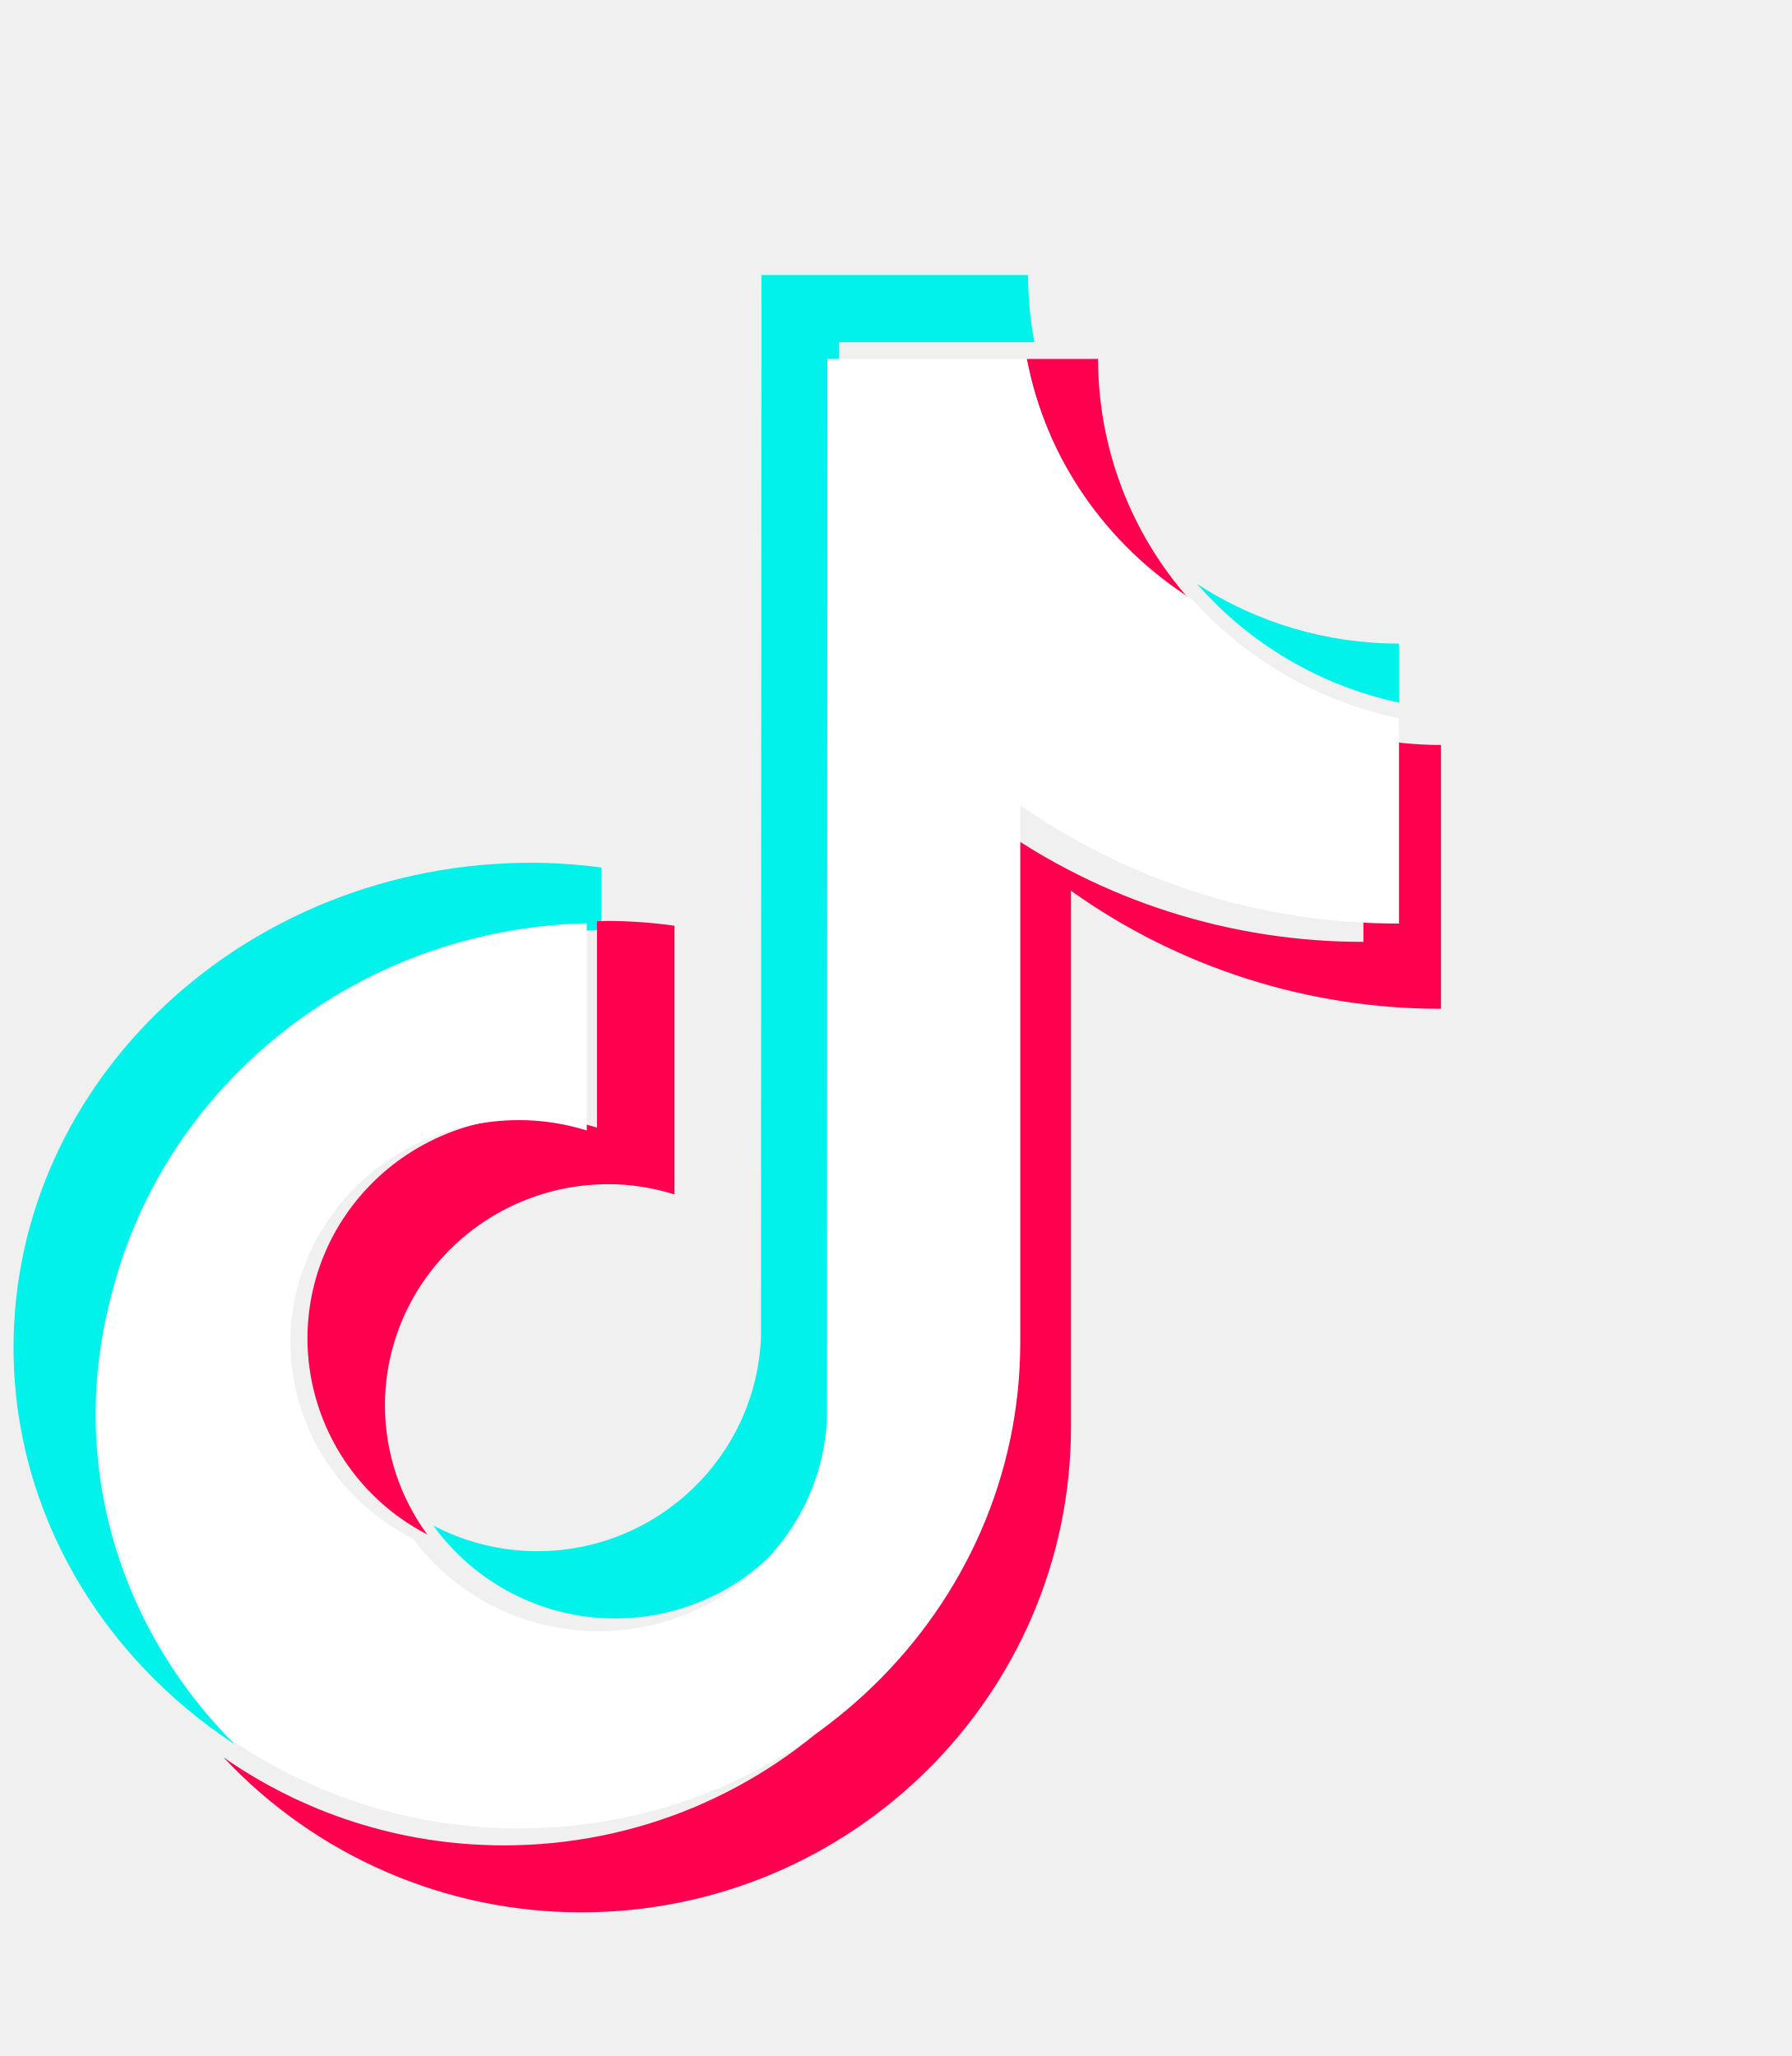
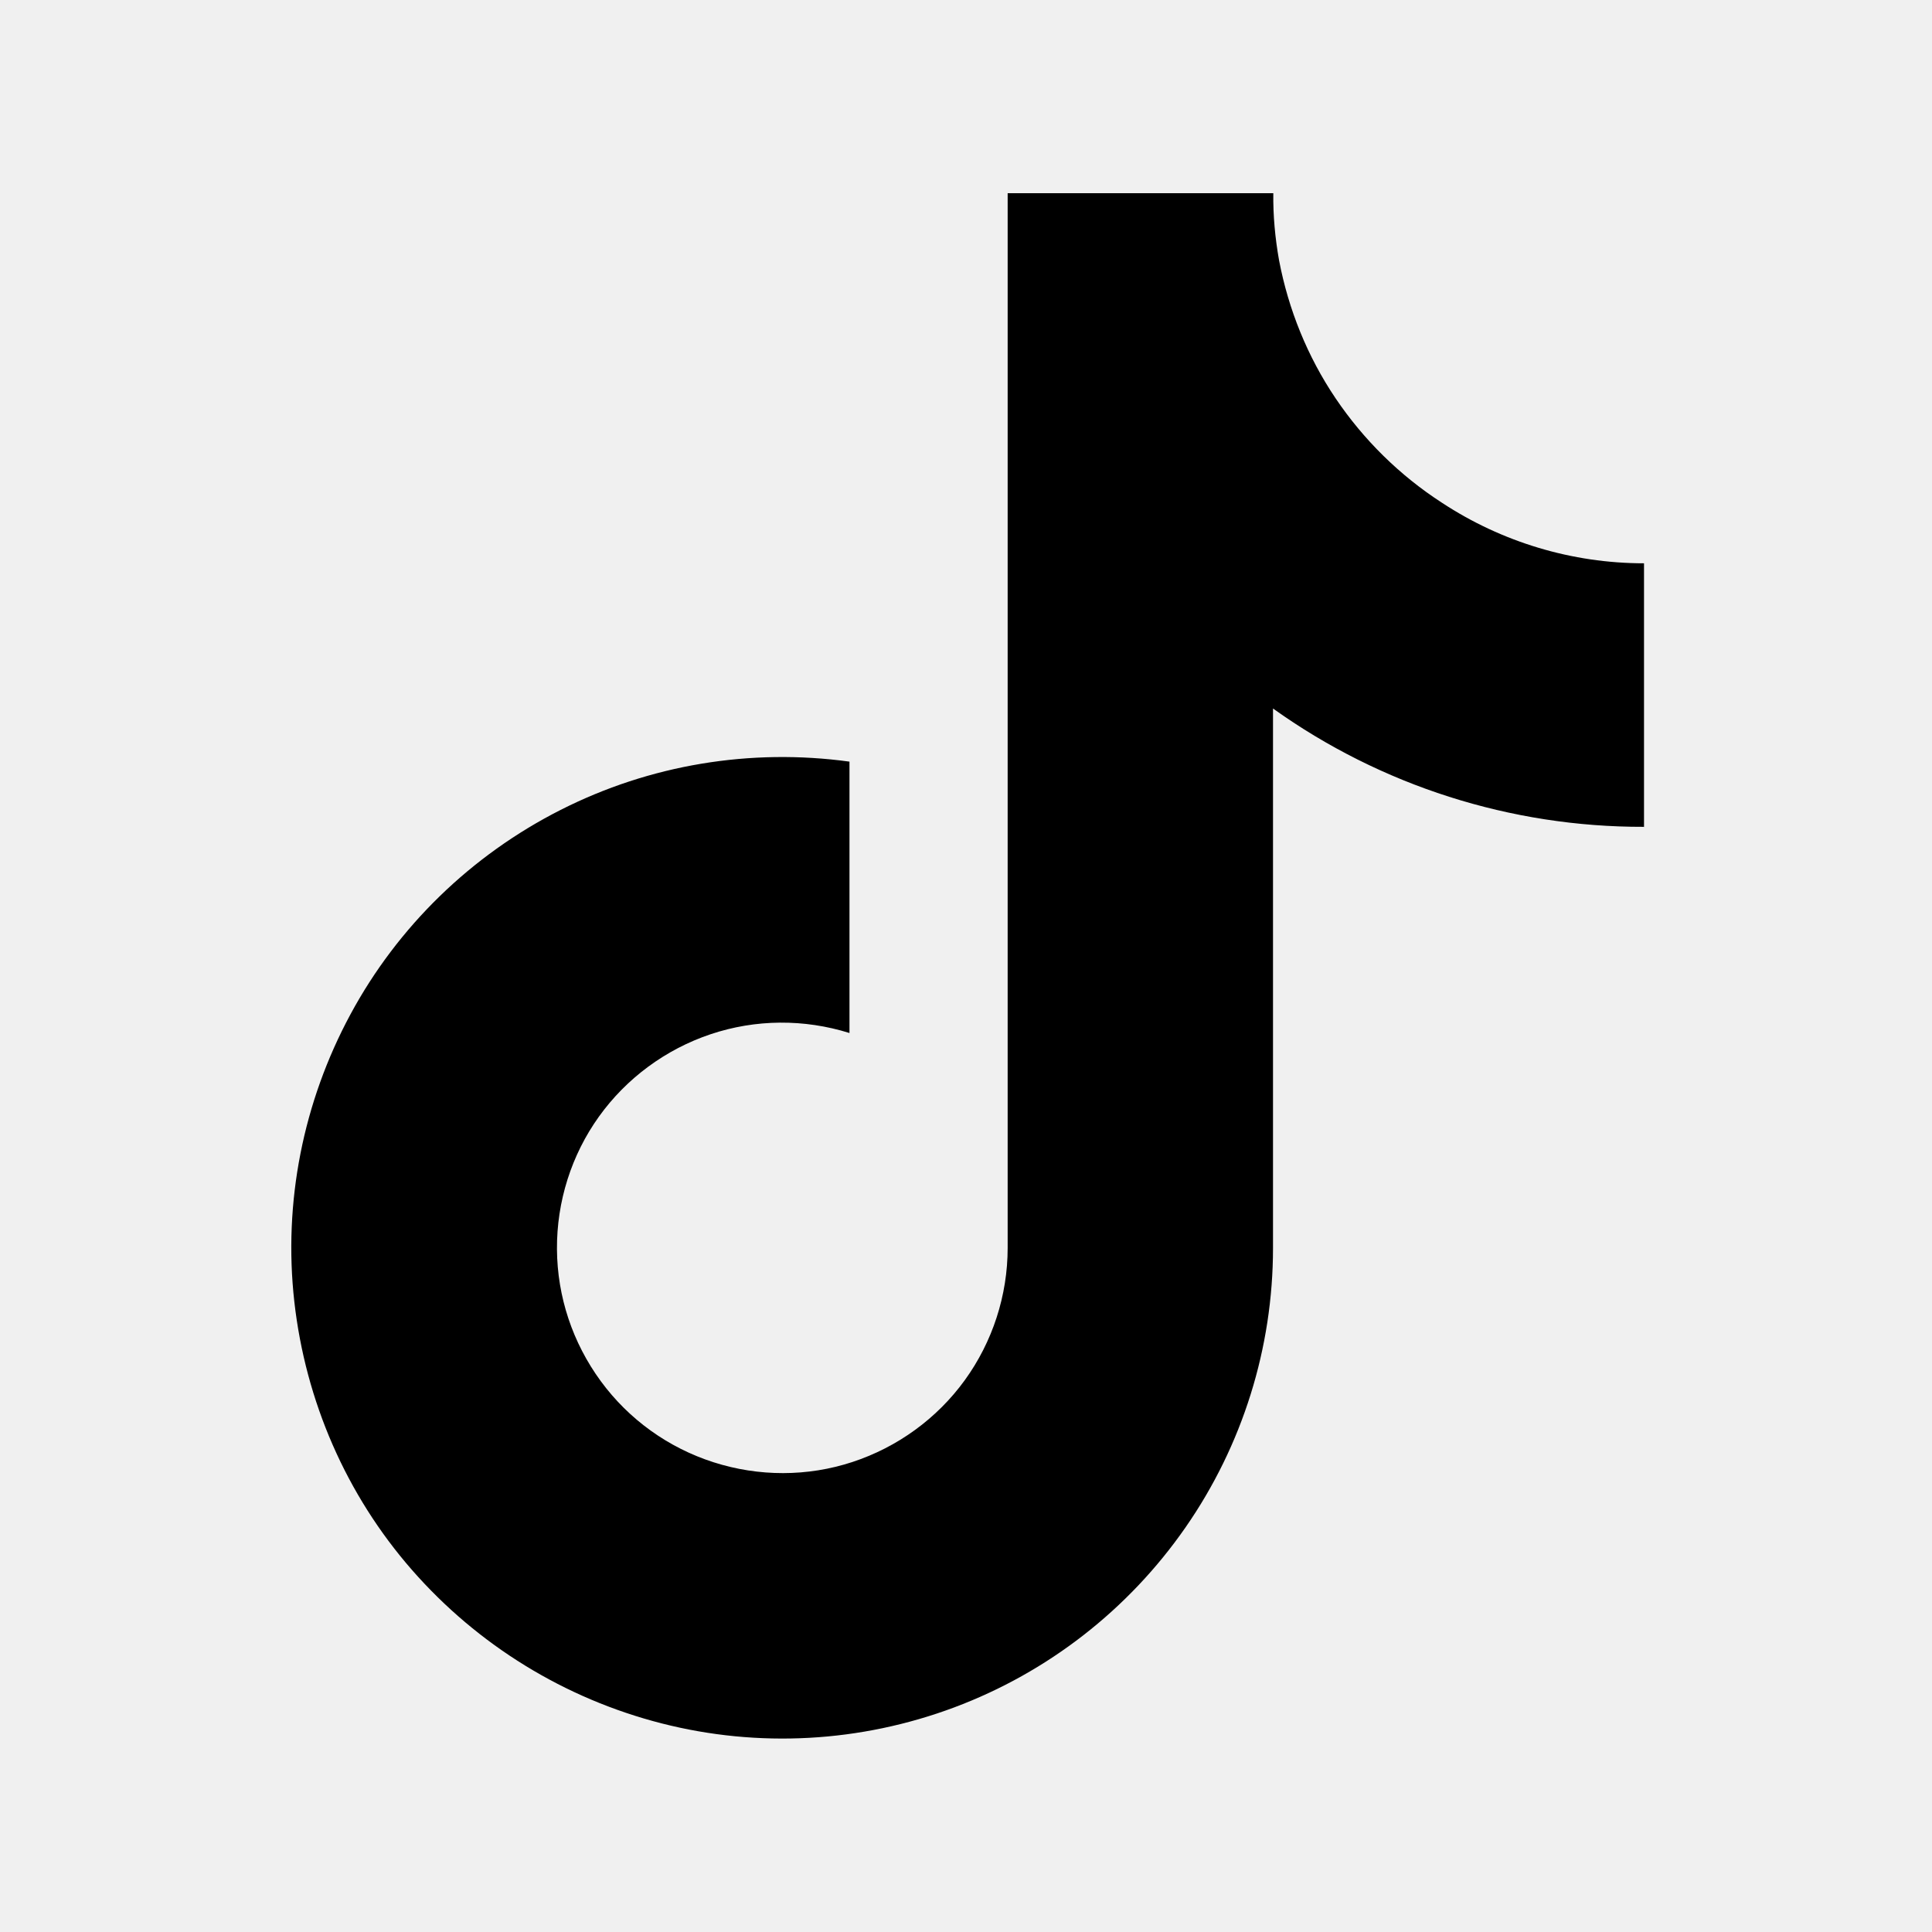
- <svg xmlns="http://www.w3.org/2000/svg" height="2500" width="2179" viewBox="-0.323 -3.128 42.684 42.128">
-   <g fill="none">
-     <path d="M14 15.599v-1.486A13.1 13.1 0 0 0 12.337 14C5.535 14 0 19.18 0 25.547 0 29.452 2.086 32.91 5.267 35c-2.13-2.132-3.315-4.942-3.313-7.861 0-6.276 5.377-11.394 12.046-11.54" fill="#00f2ea" />
-     <path d="M14.327 32c2.876 0 5.221-2.273 5.328-5.107l.01-25.292h4.65A8.72 8.72 0 0 1 24.164 0h-6.35l-.011 25.293c-.106 2.832-2.453 5.105-5.328 5.105a5.329 5.329 0 0 1-2.476-.61A5.34 5.34 0 0 0 14.327 32m18.672-21.814V8.78a8.818 8.818 0 0 1-4.81-1.421A8.85 8.85 0 0 0 33 10.186" fill="#00f2ea" />
-     <path d="M28 7.718A8.63 8.63 0 0 1 25.832 2h-1.697A8.735 8.735 0 0 0 28 7.718M12.325 20.065c-2.94.004-5.322 2.361-5.325 5.27A5.267 5.267 0 0 0 9.854 30a5.2 5.2 0 0 1-1.008-3.073c.003-2.91 2.385-5.268 5.325-5.271.55 0 1.075.09 1.572.244v-6.4a11.72 11.72 0 0 0-1.572-.114c-.092 0-.183.006-.274.007v4.916a5.286 5.286 0 0 0-1.572-.244" fill="#ff004f" />
-     <path d="M32.153 11v4.884a15.15 15.15 0 0 1-8.813-2.811V25.84c0 6.377-5.23 11.565-11.658 11.565-2.485 0-4.789-.778-6.682-2.097A11.67 11.67 0 0 0 13.528 39c6.429 0 11.659-5.188 11.659-11.564V14.668A15.15 15.15 0 0 0 34 17.478v-6.283A8.87 8.87 0 0 1 32.153 11" fill="#ff004f" />
-     <path d="M23.979 25.42V12.632A15.741 15.741 0 0 0 33 15.448v-4.89a9.083 9.083 0 0 1-4.912-2.82C26.016 6.431 24.586 4.358 24.132 2h-4.747l-.01 25.215c-.11 2.824-2.505 5.09-5.44 5.09-1.754-.002-3.398-.822-4.42-2.204-1.794-.913-2.919-2.716-2.92-4.682.003-2.92 2.44-5.285 5.45-5.289.56 0 1.098.09 1.608.245v-4.933C7.202 15.589 2 20.722 2 27.016c0 3.045 1.219 5.816 3.205 7.885A12.115 12.115 0 0 0 12.045 37c6.58 0 11.934-5.195 11.934-11.58" fill="#fff" />
-   </g>
+ <svg xmlns="http://www.w3.org/2000/svg" viewBox="0 0 640 640">
+   <path d="M544.5 273.9C500.5 274 457.5 260.3 421.7 234.7L421.7 413.4C421.7 446.5 411.6 478.8 392.7 506C373.8 533.2 347.1 554 316.1 565.6C285.1 577.2 251.3 579.1 219.2 570.9C187.1 562.7 158.3 545 136.5 520.1C114.7 495.2 101.2 464.1 97.5 431.2C93.8 398.3 100.4 365.1 116.1 336C131.8 306.9 156.1 283.3 185.7 268.3C215.3 253.3 248.6 247.8 281.4 252.3L281.4 342.2C266.4 337.5 250.3 337.6 235.4 342.6C220.5 347.6 207.5 357.2 198.4 369.9C189.3 382.6 184.4 398 184.5 413.8C184.6 429.6 189.7 444.8 199 457.5C208.3 470.2 221.4 479.6 236.4 484.4C251.4 489.2 267.5 489.2 282.4 484.3C297.3 479.4 310.4 469.9 319.6 457.2C328.8 444.5 333.8 429.1 333.8 413.4L333.8 64L421.8 64C421.7 71.4 422.4 78.9 423.7 86.2C426.8 102.5 433.1 118.1 442.4 131.9C451.7 145.7 463.7 157.5 477.6 166.5C497.5 179.6 520.8 186.6 544.6 186.6L544.6 274z" fill="currentColor" />
</svg>
